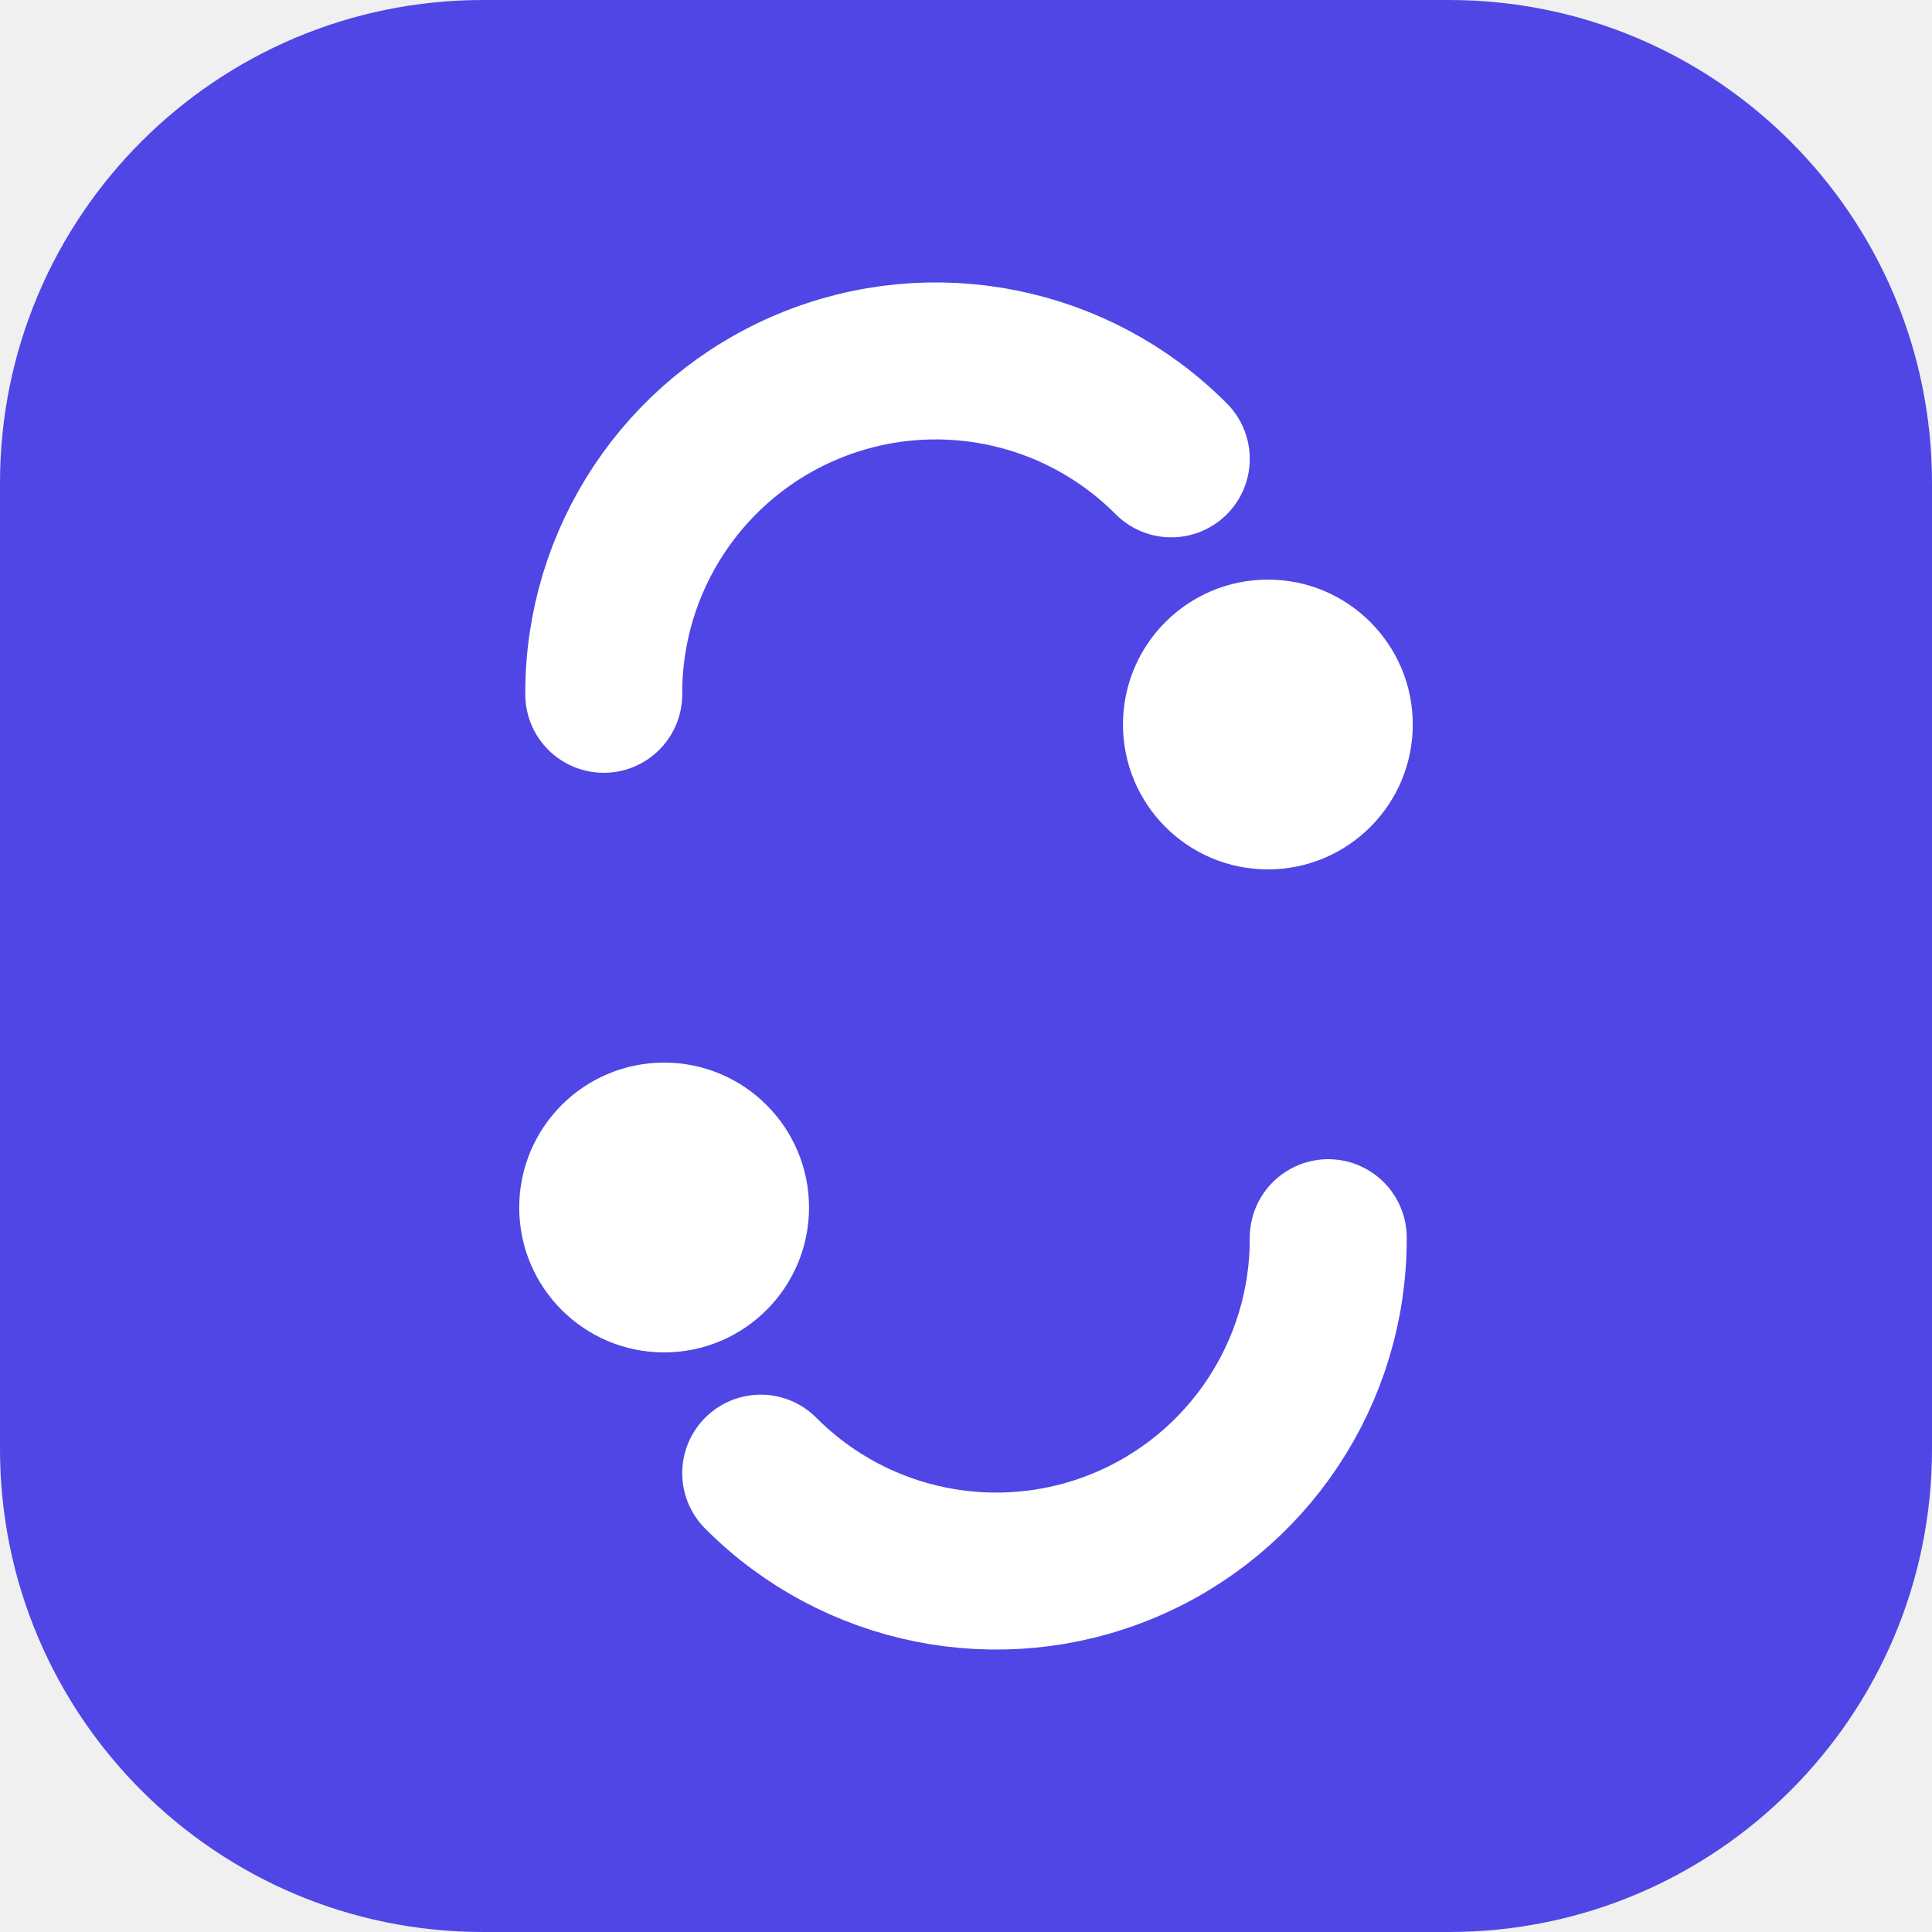
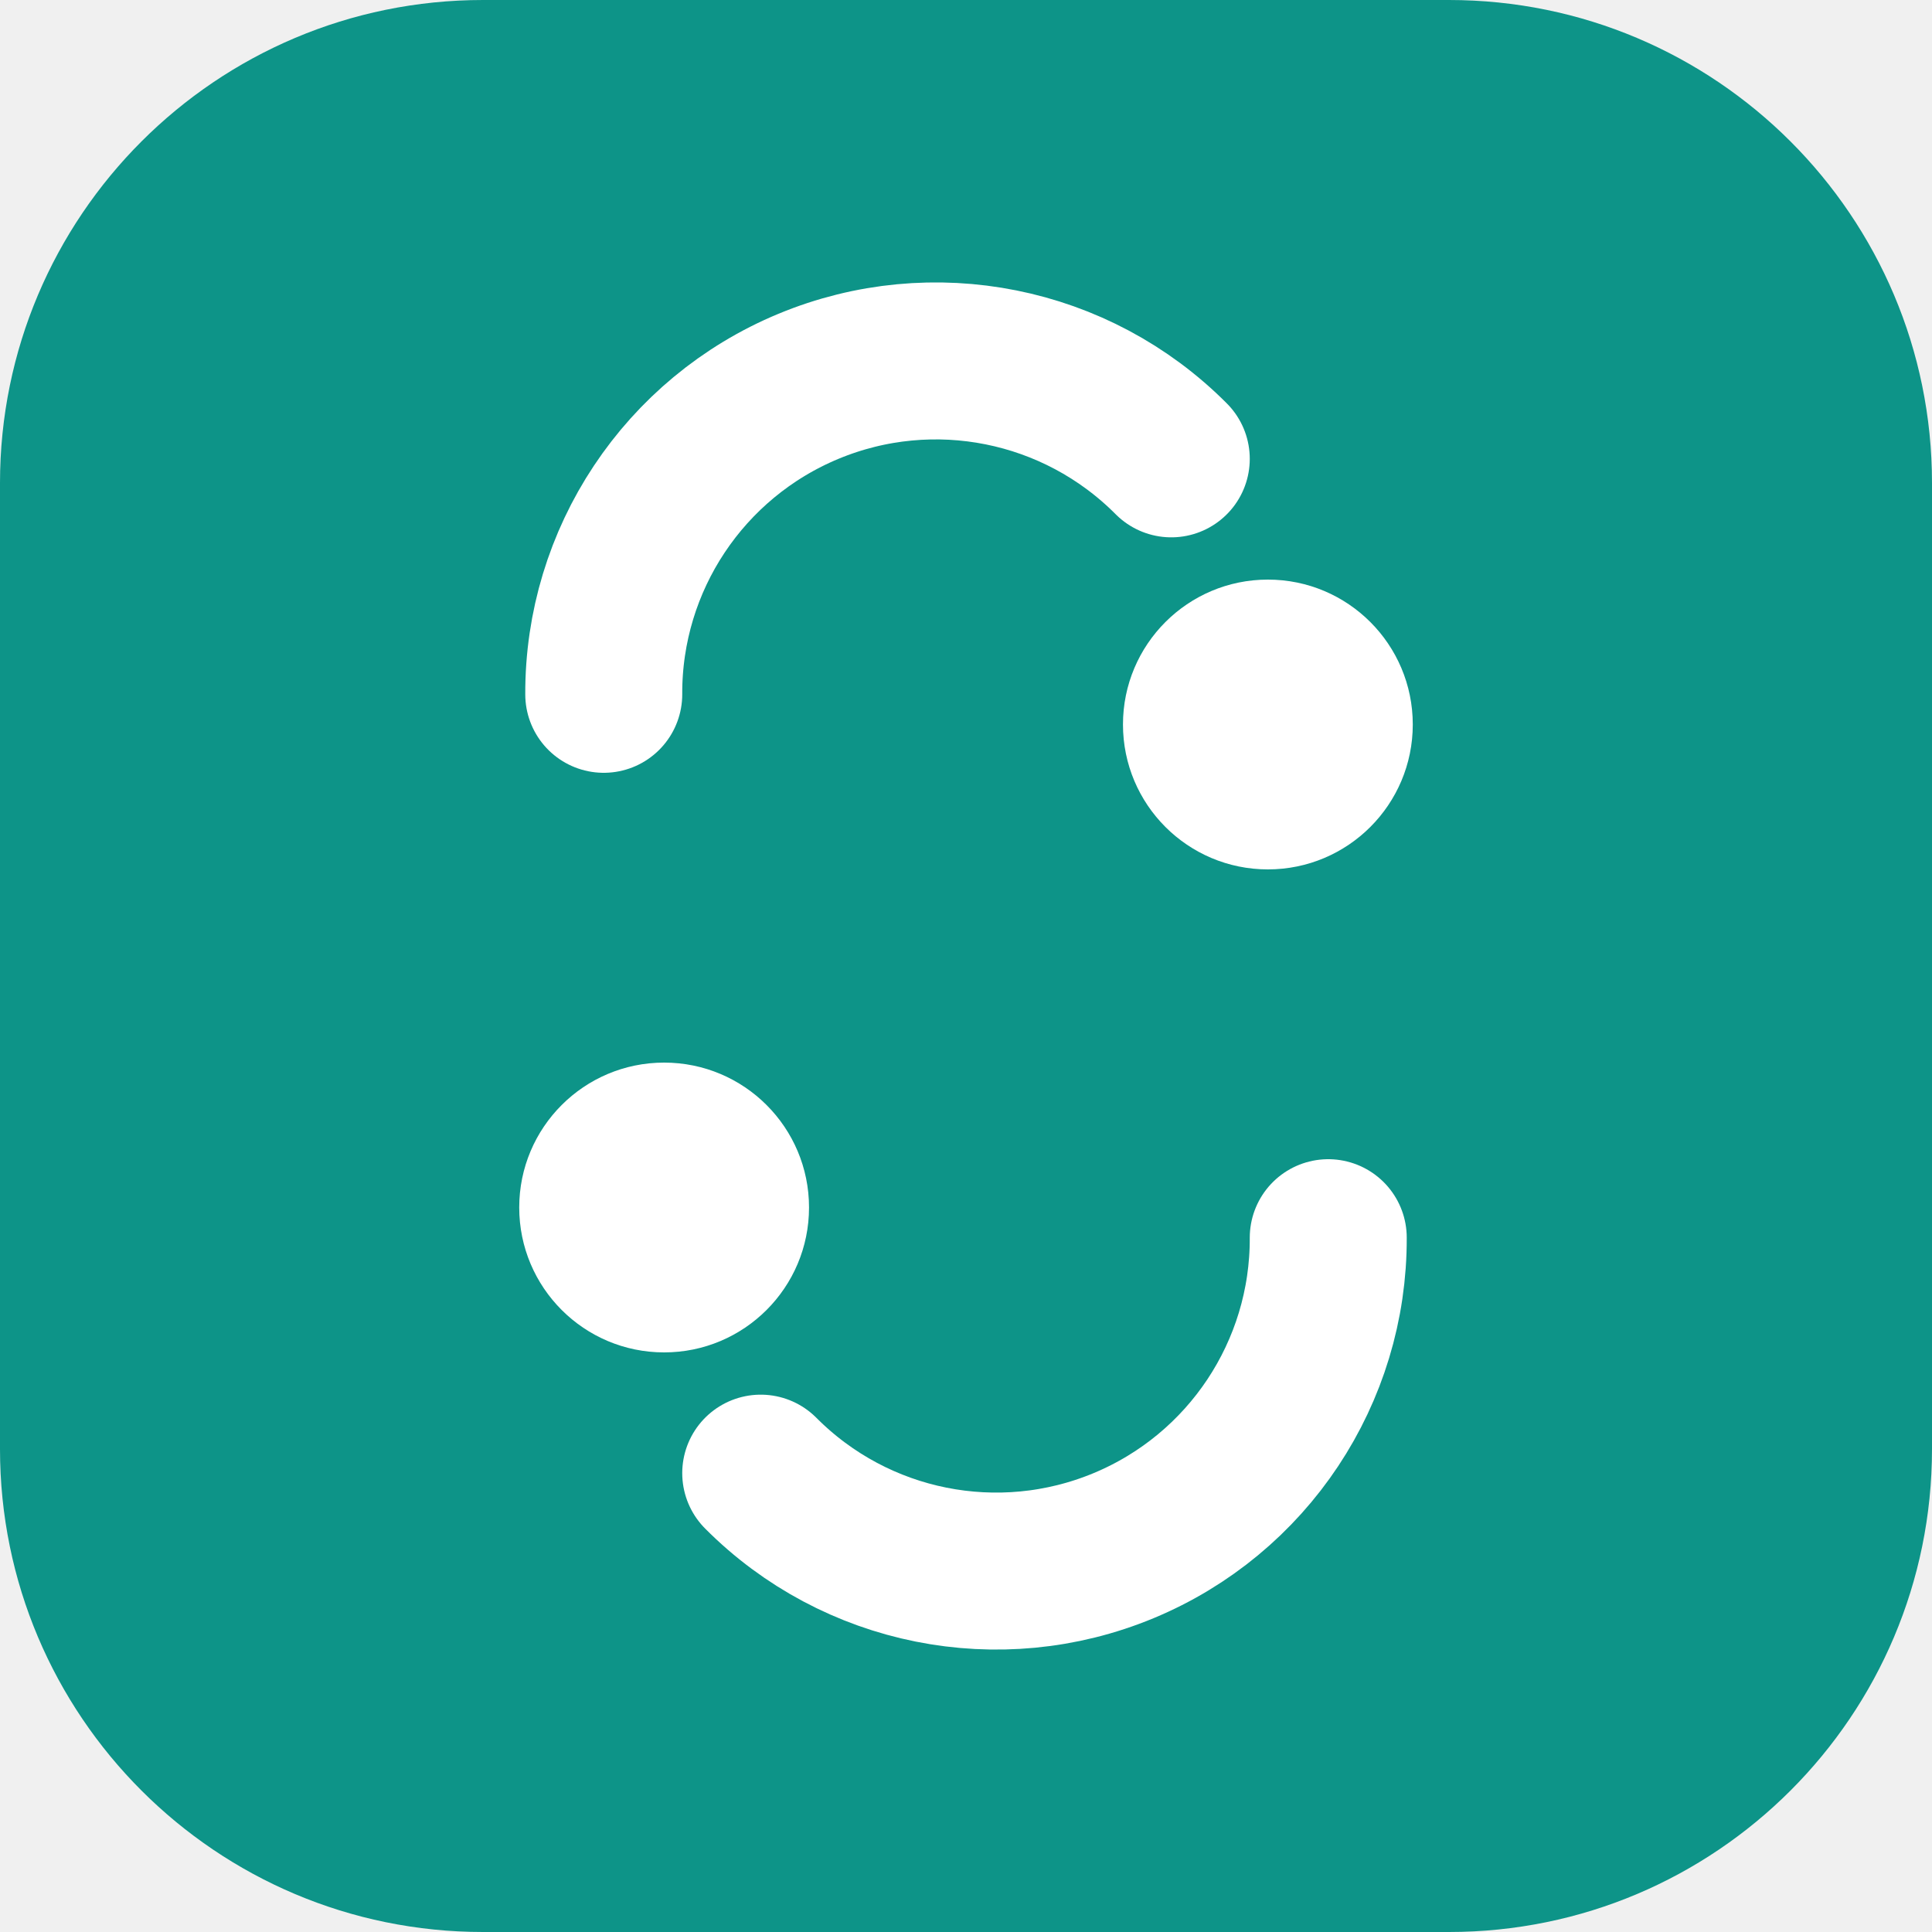
<svg xmlns="http://www.w3.org/2000/svg" viewBox="0 0 32 32">
-   <rect width="32" height="32" rx="8" fill="#4f46e5" />
+   <rect width="32" height="32" rx="8" fill="#0d9488" />
  <path d="M10 11.5a5.5 5.5 0 0 1 9.4-3.9M22 20.5a5.5 5.5 0 0 1-9.4 3.9" stroke="#fff" stroke-width="2.6" fill="none" stroke-linecap="round" />
  <circle cx="11" cy="20" r="2.4" fill="#fff" />
  <circle cx="21" cy="12" r="2.4" fill="#fff" />
</svg>
